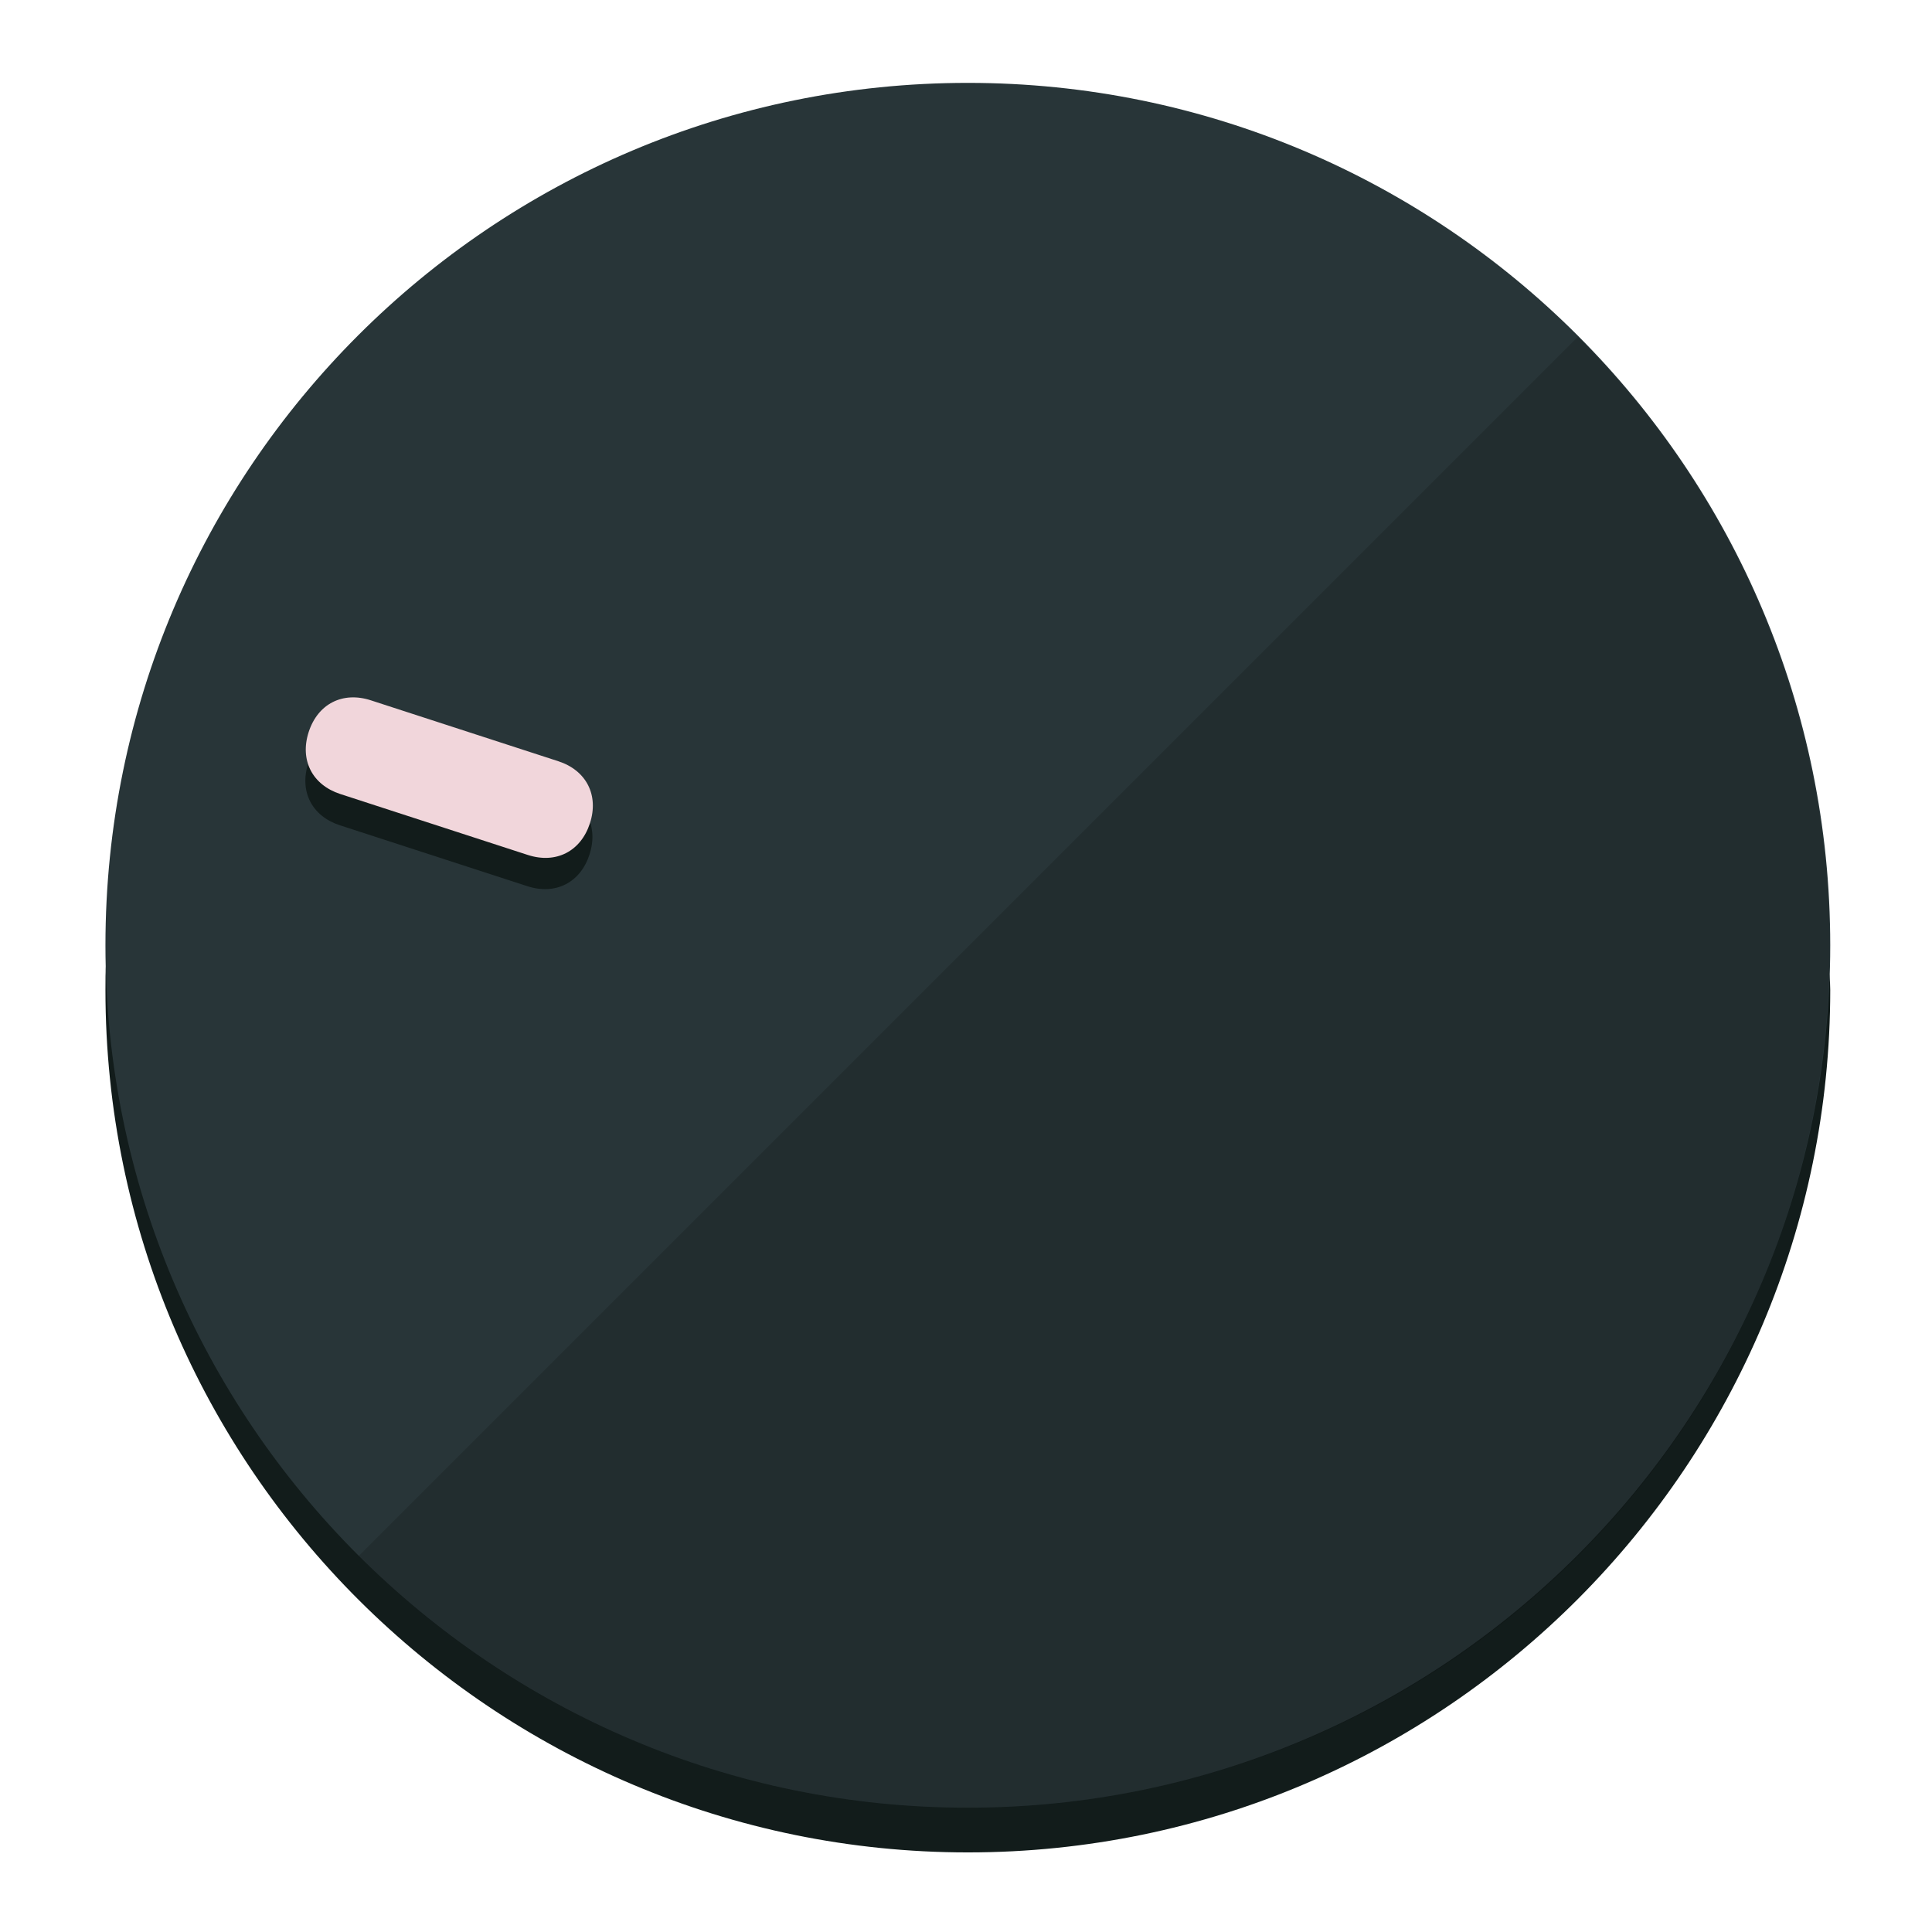
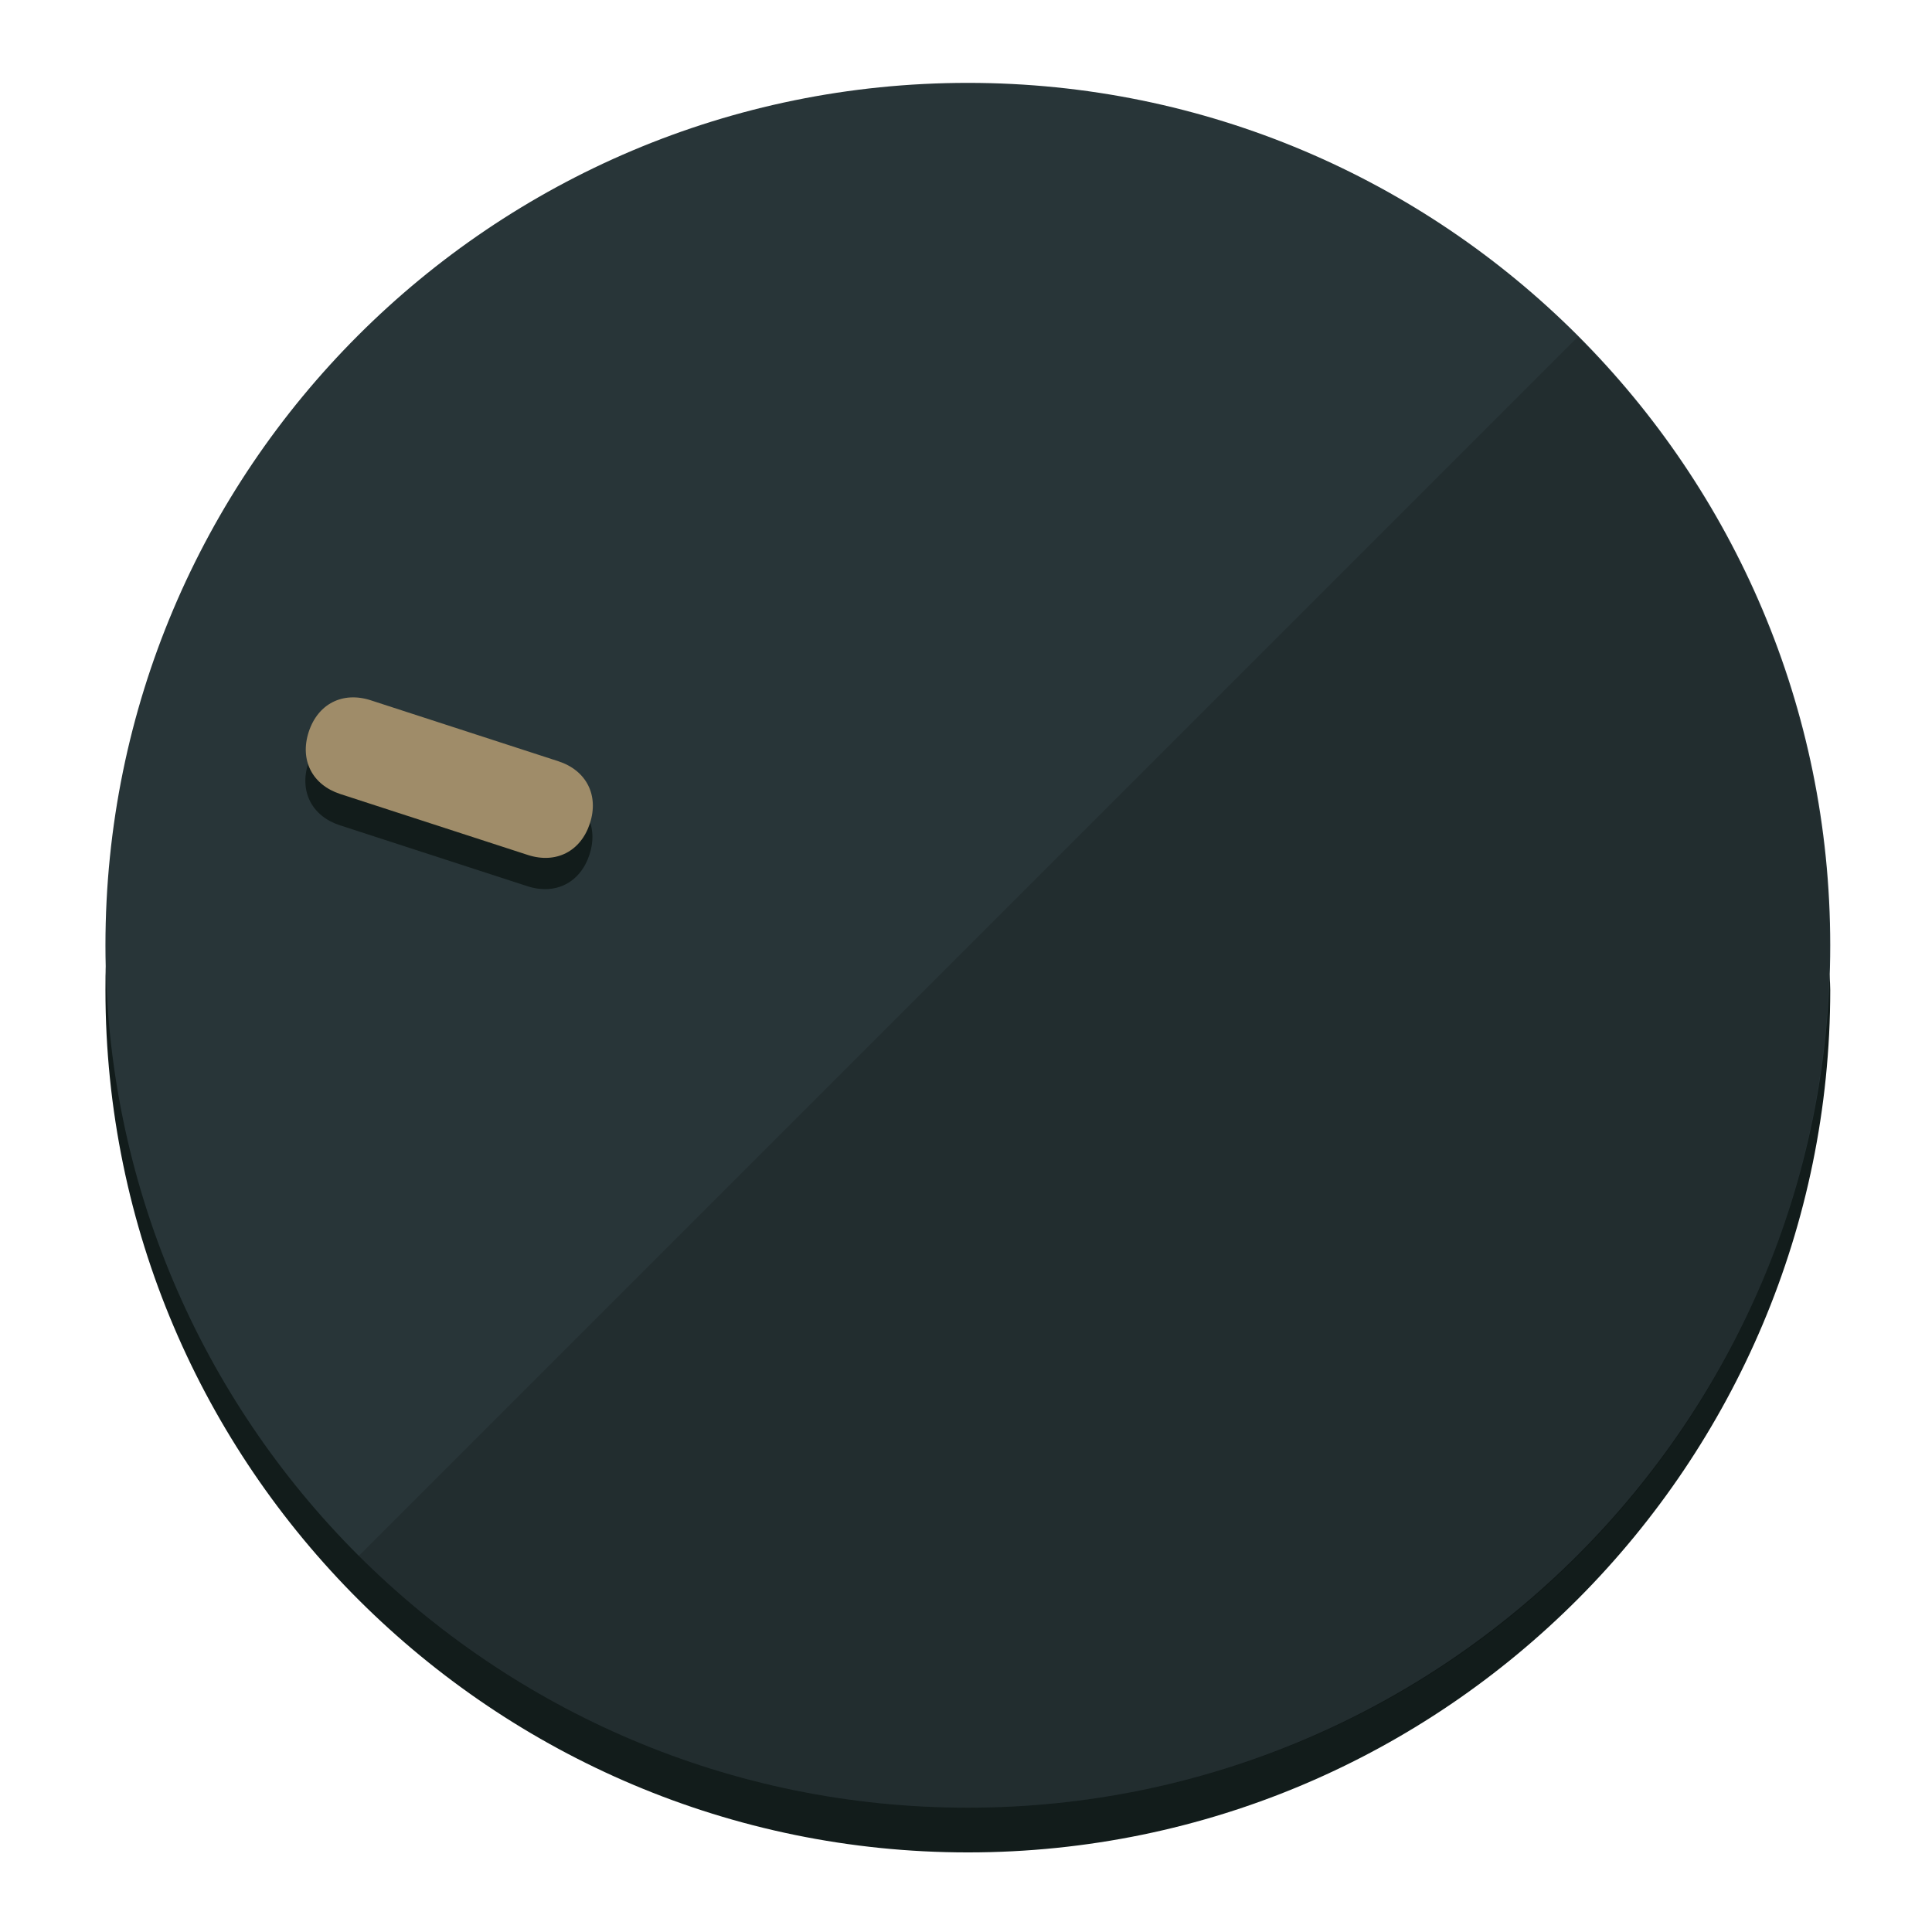
<svg xmlns="http://www.w3.org/2000/svg" height="120px" width="120px" version="1.1" id="Layer_1" viewBox="0 0 496.8 496.8" xml:space="preserve">
  <defs id="defs23" />
  <g id="g3158">
    <path style="display:inline;fill:#121c1b;fill-opacity:1;stroke-width:1.584" d="m 248.875,445.92 c 116.582,0 212.89,-91.238 220.493,-205.286 0,5.069 1.267,8.87 1.267,13.939 0,121.651 -98.842,221.76 -221.76,221.76 -121.651,0 -221.76,-98.842 -221.76,-221.76 0,-5.069 0,-8.87 1.267,-13.939 7.603,114.048 103.91,205.286 220.493,205.286 z" id="path8" />
    <circle style="display:inline;fill:#283538;fill-opacity:1;stroke-width:1.584" cx="248.875" cy="243.071" r="221.76" id="circle12" />
    <path style="display:inline;fill:#000000;fill-opacity:0.154;stroke-width:1.587" d="m 405.744,86.606 c 86.308,86.308 86.308,227.193 0,313.5 -86.308,86.308 -227.193,86.308 -313.5,0" id="path14" />
  </g>
  <g id="g3198">
    <circle style="display:none;fill:#000000;fill-opacity:0;stroke-width:1.584" cx="-154.88" cy="311.577" r="221.76" id="circle12-3" transform="rotate(-72)" />
    <path style="display:inline;fill:#121c1b;fill-opacity:1;stroke-width:1.584" d="m 143.448,203.776 c 7.231,2.35 10.485,8.737 8.136,15.968 v 0 c -2.35,7.231 -8.737,10.485 -15.968,8.136 L 87.409,212.216 c -7.231,-2.35 -10.485,-8.737 -8.136,-15.968 v 0 c 2.35,-7.231 8.737,-10.485 15.968,-8.136 z" id="path3789" />
-     <path style="display:inline;fill:#F1D6DB;stroke-width:1.584" d="m 143.557,195.742 c 7.231,2.35 10.485,8.737 8.136,15.968 v 0 c -2.35,7.231 -8.737,10.485 -15.968,8.136 L 87.518,204.182 c -7.231,-2.35 -10.485,-8.737 -8.136,-15.968 v 0 c 2.35,-7.231 8.737,-10.485 15.968,-8.136 z" id="path915" />
+     <path style="display:inline;fill:#9F8C69;stroke-width:1.584" d="m 143.557,195.742 c 7.231,2.35 10.485,8.737 8.136,15.968 v 0 c -2.35,7.231 -8.737,10.485 -15.968,8.136 L 87.518,204.182 c -7.231,-2.35 -10.485,-8.737 -8.136,-15.968 v 0 c 2.35,-7.231 8.737,-10.485 15.968,-8.136 z" id="path915" />
  </g>
</svg>
